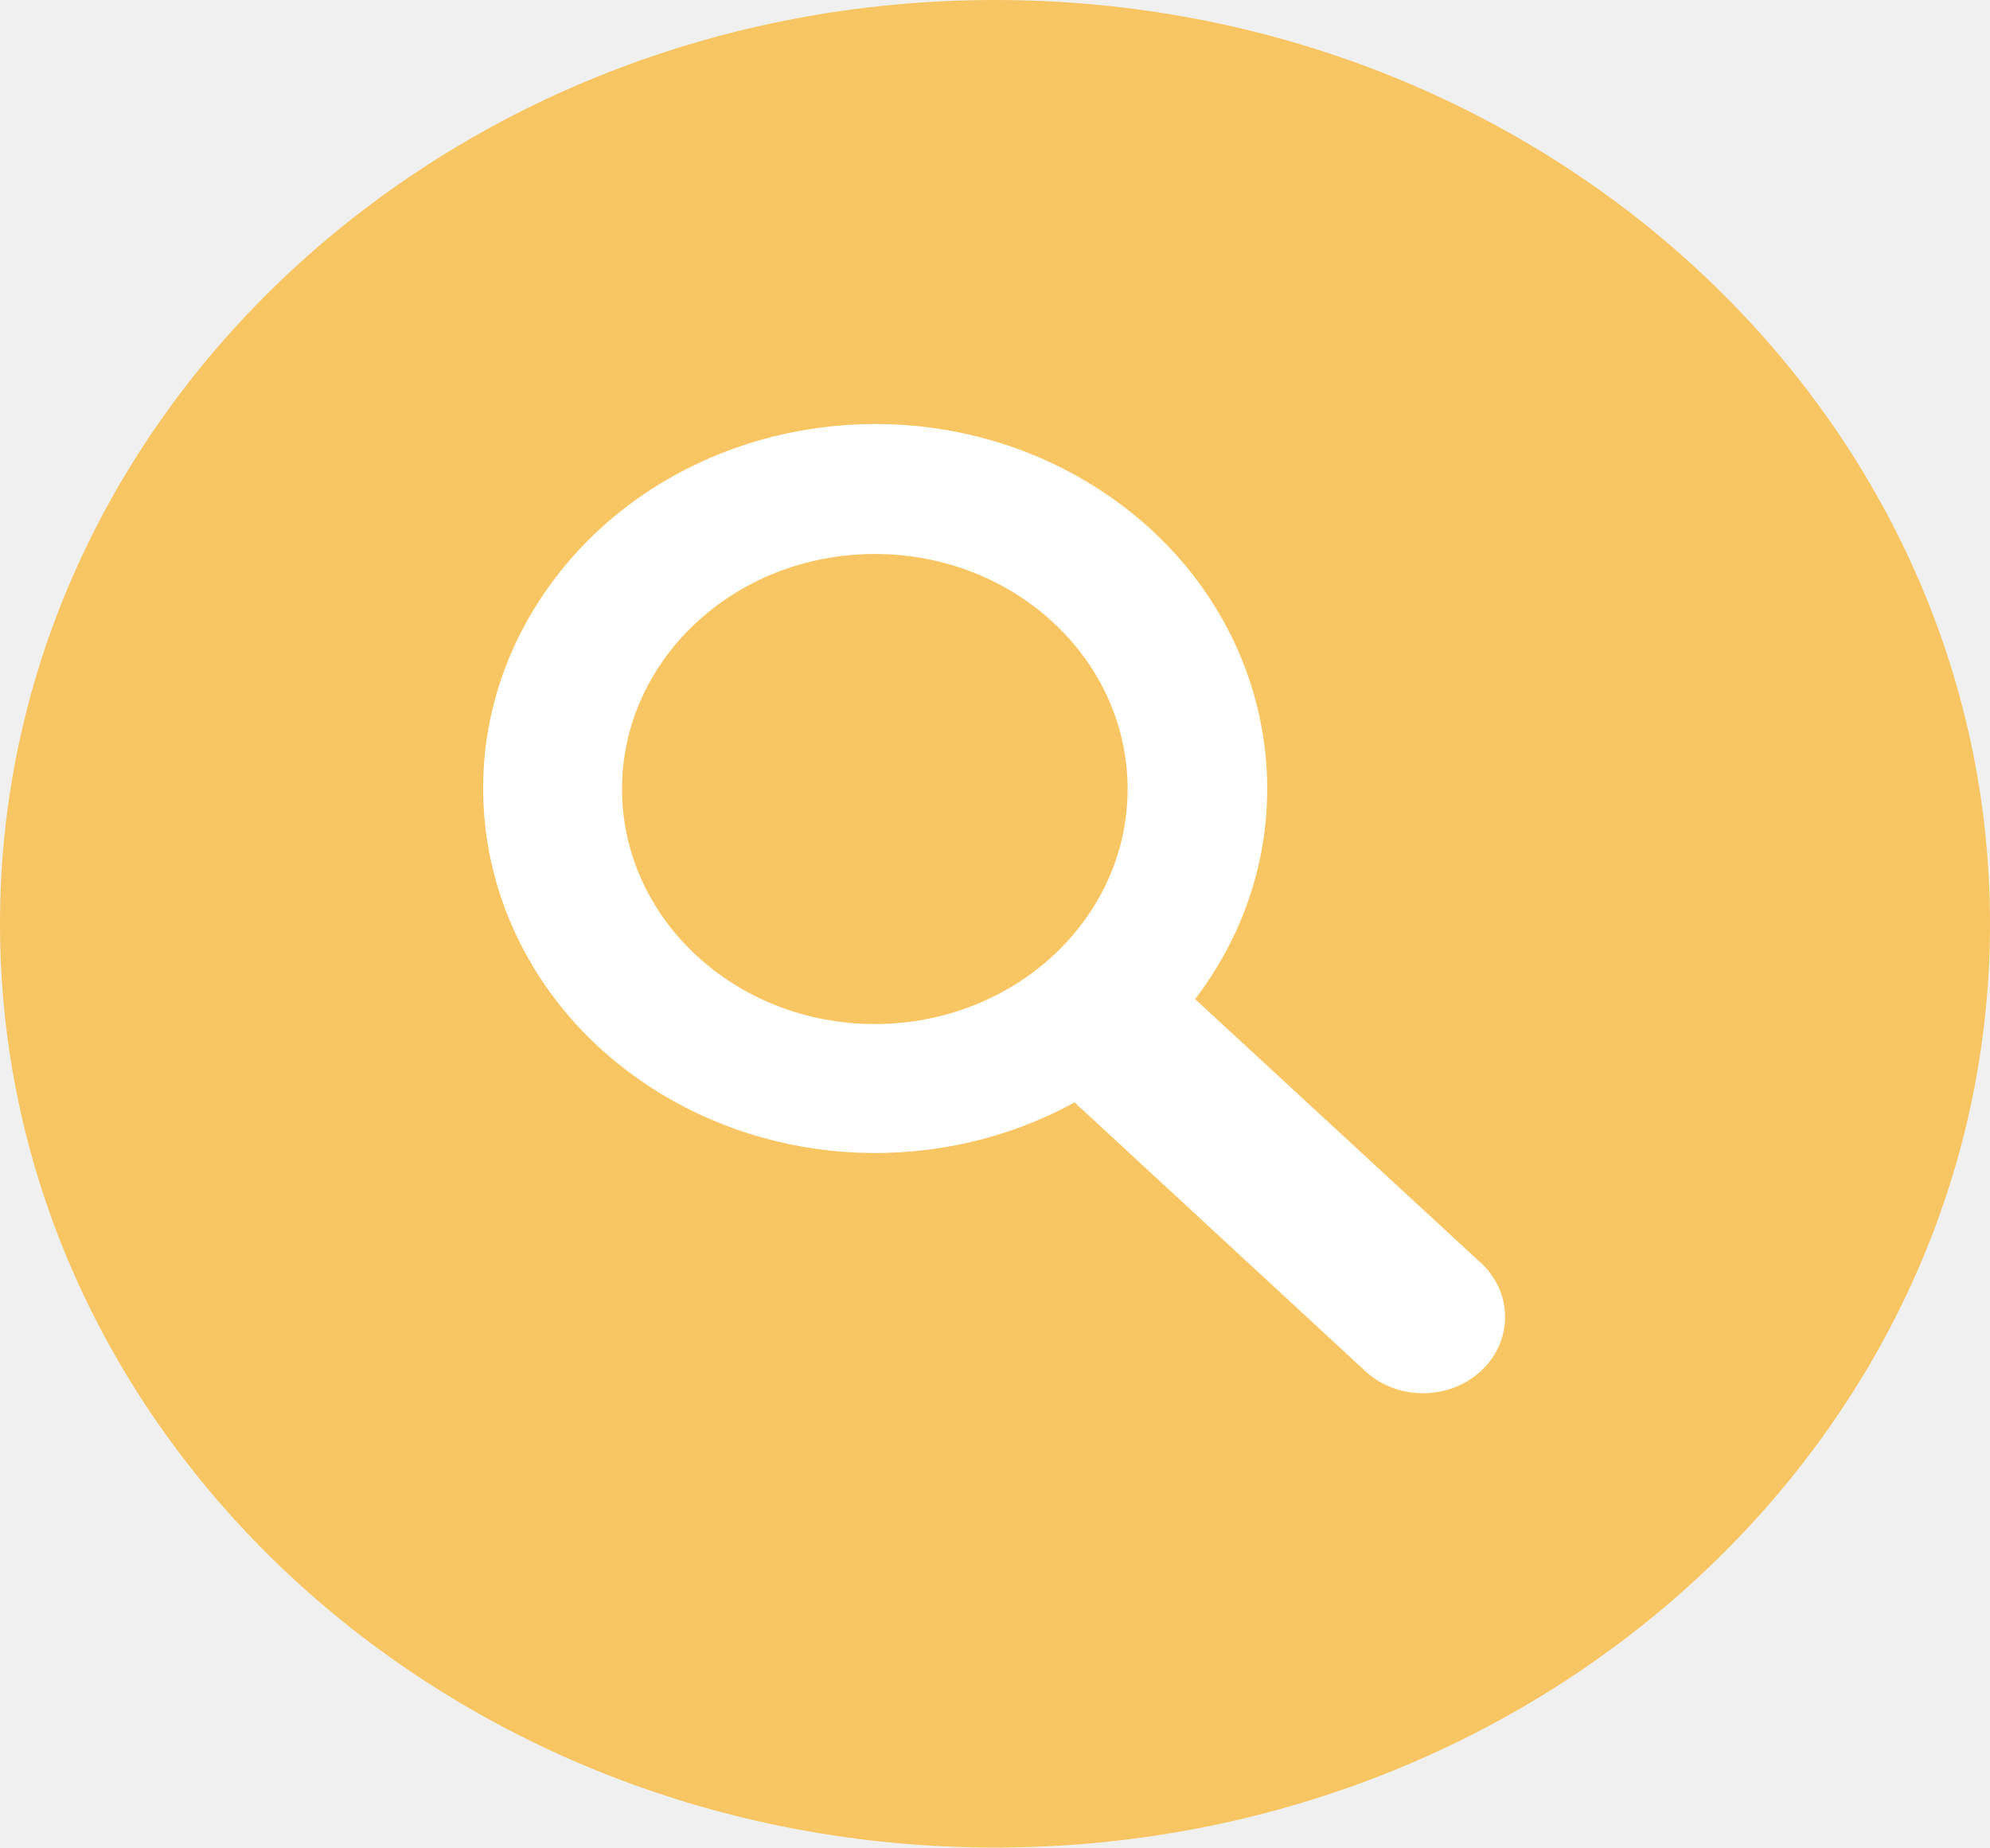
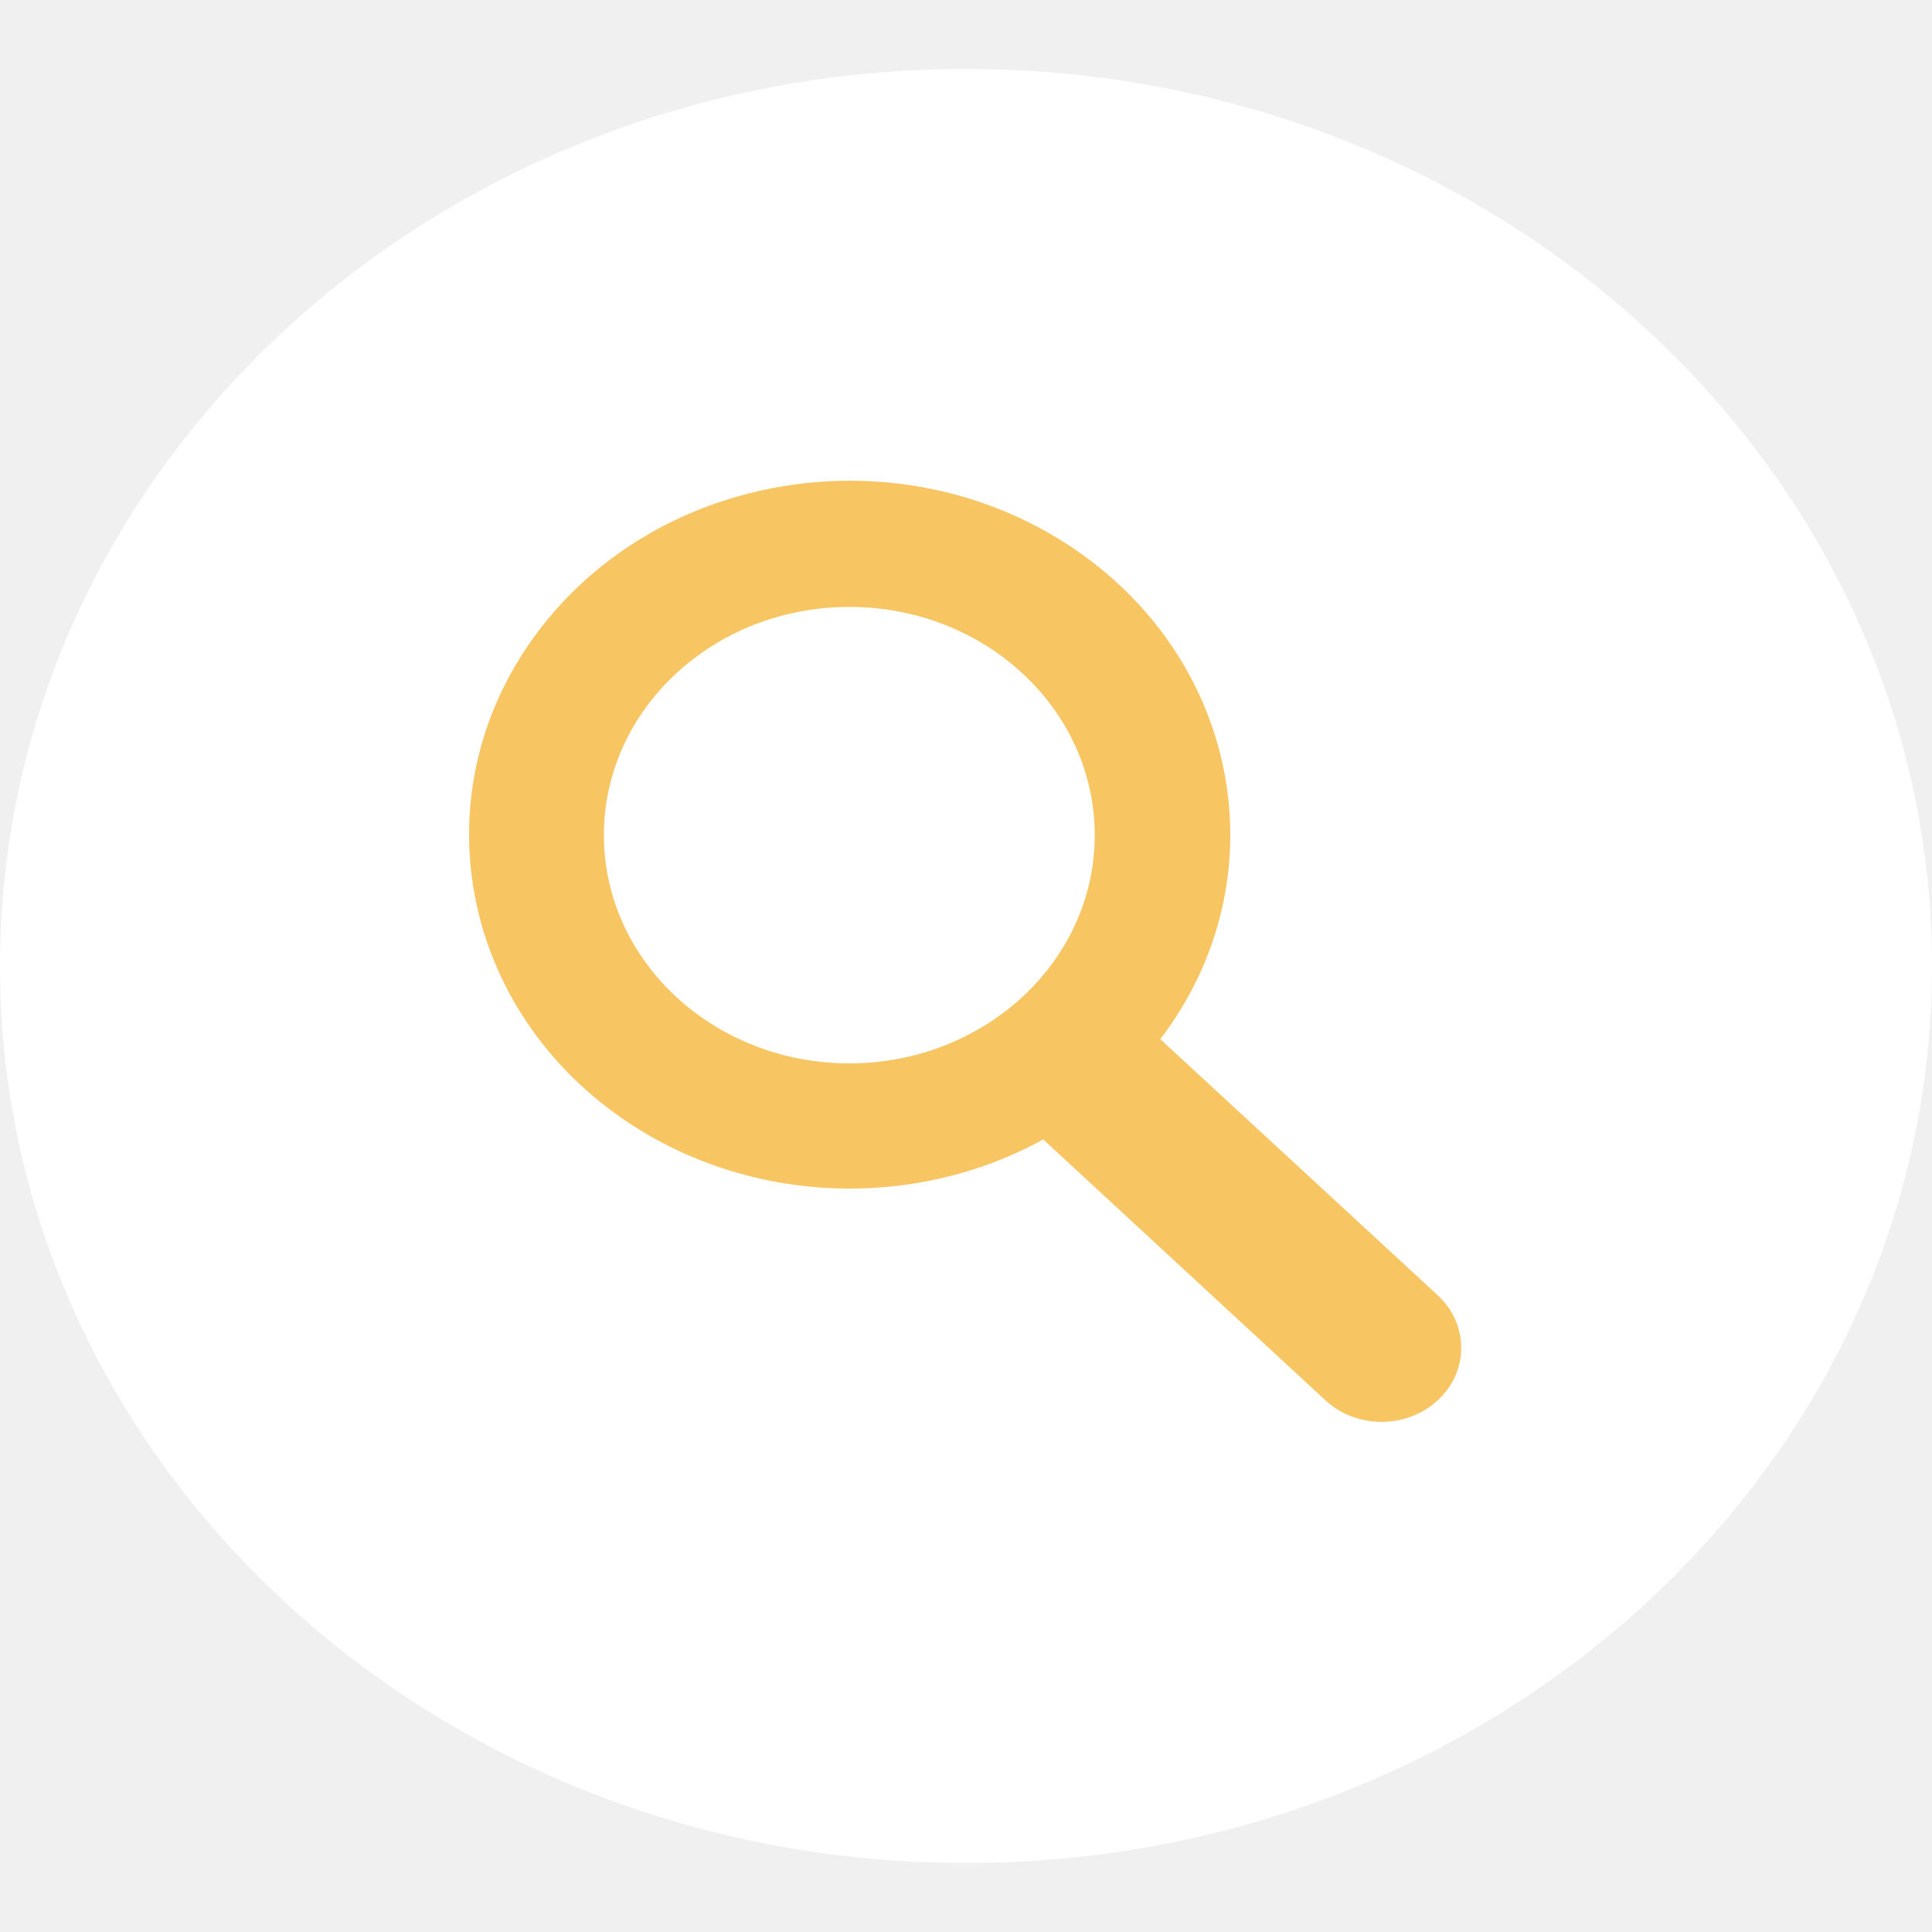
- <svg xmlns="http://www.w3.org/2000/svg" width="42" height="39" viewBox="0 0 42 39" fill="none">
-   <ellipse cx="21" cy="19.5" rx="21" ry="19.5" fill="#F8C563" />
+ <svg xmlns="http://www.w3.org/2000/svg" width="42" height="39" viewBox="0 0 42 39" style="width: 42px; height: 42px" fill="none">
+   <ellipse cx="21" cy="19.5" rx="21" ry="19.5" fill="white" />
  <g clip-path="url(#clip0)">
-     <path d="M25.224 21.091C27.864 17.623 26.981 12.821 23.252 10.366C19.523 7.911 14.359 8.731 11.719 12.2C9.079 15.668 9.961 20.469 13.691 22.925C16.353 24.677 19.872 24.812 22.679 23.27L28.779 28.909C29.438 29.554 30.534 29.579 31.227 28.967C31.92 28.355 31.948 27.336 31.29 26.691C31.269 26.671 31.249 26.652 31.227 26.633L25.224 21.091ZM18.466 21.617C15.519 21.617 13.13 19.397 13.128 16.657C13.128 13.917 15.515 11.695 18.462 11.694C21.405 11.692 23.793 13.909 23.799 16.646C23.804 19.387 21.418 21.612 18.47 21.617C18.469 21.617 18.468 21.617 18.466 21.617Z" fill="white" />
+     <path d="M25.224 21.091C27.864 17.623 26.981 12.821 23.252 10.366C19.523 7.911 14.359 8.731 11.719 12.2C9.079 15.668 9.961 20.469 13.691 22.925C16.353 24.677 19.872 24.812 22.679 23.27L28.779 28.909C29.438 29.554 30.534 29.579 31.227 28.967C31.92 28.355 31.948 27.336 31.29 26.691C31.269 26.671 31.249 26.652 31.227 26.633L25.224 21.091ZM18.466 21.617C15.519 21.617 13.13 19.397 13.128 16.657C13.128 13.917 15.515 11.695 18.462 11.694C21.405 11.692 23.793 13.909 23.799 16.646C23.804 19.387 21.418 21.612 18.47 21.617C18.469 21.617 18.468 21.617 18.466 21.617Z" fill="#F8C563" />
  </g>
  <defs>
    <clipPath id="clip0">
-       <rect width="22" height="20.459" fill="white" transform="translate(10 8.95082)" />
+       <rect width="22" height="20.459" fill="#F8C563" transform="translate(10 8.95082)" />
    </clipPath>
  </defs>
</svg>
